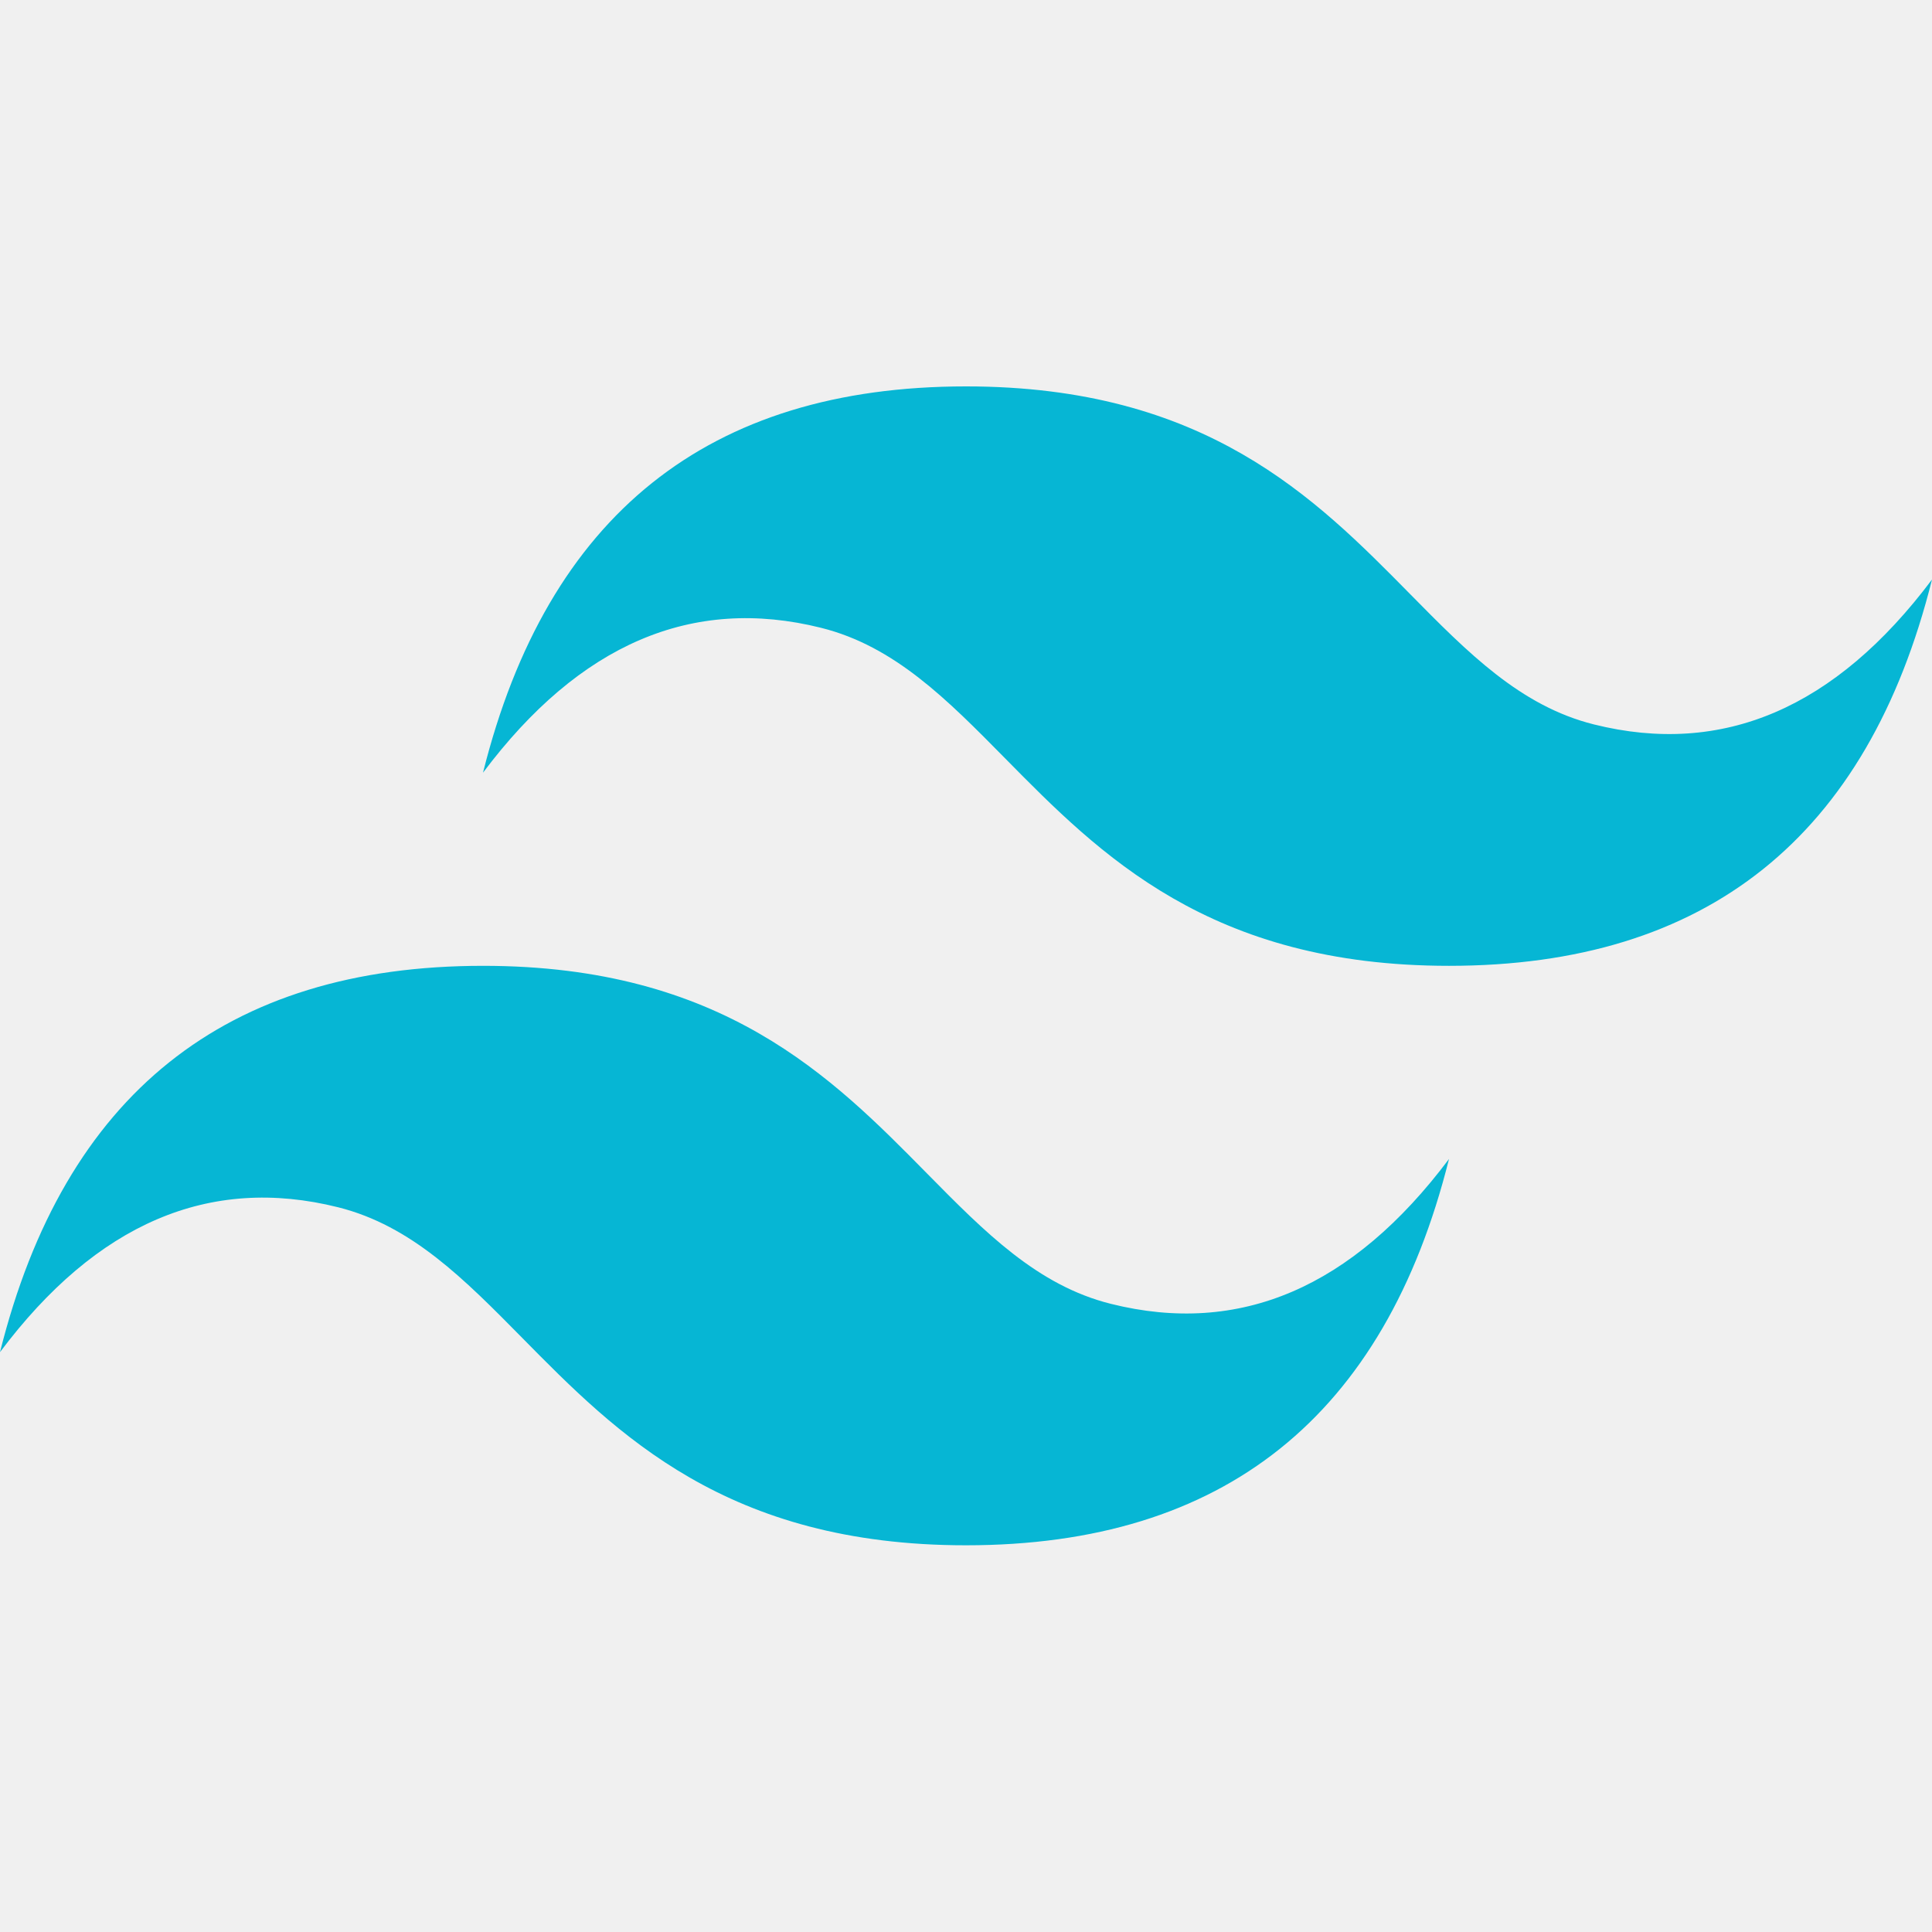
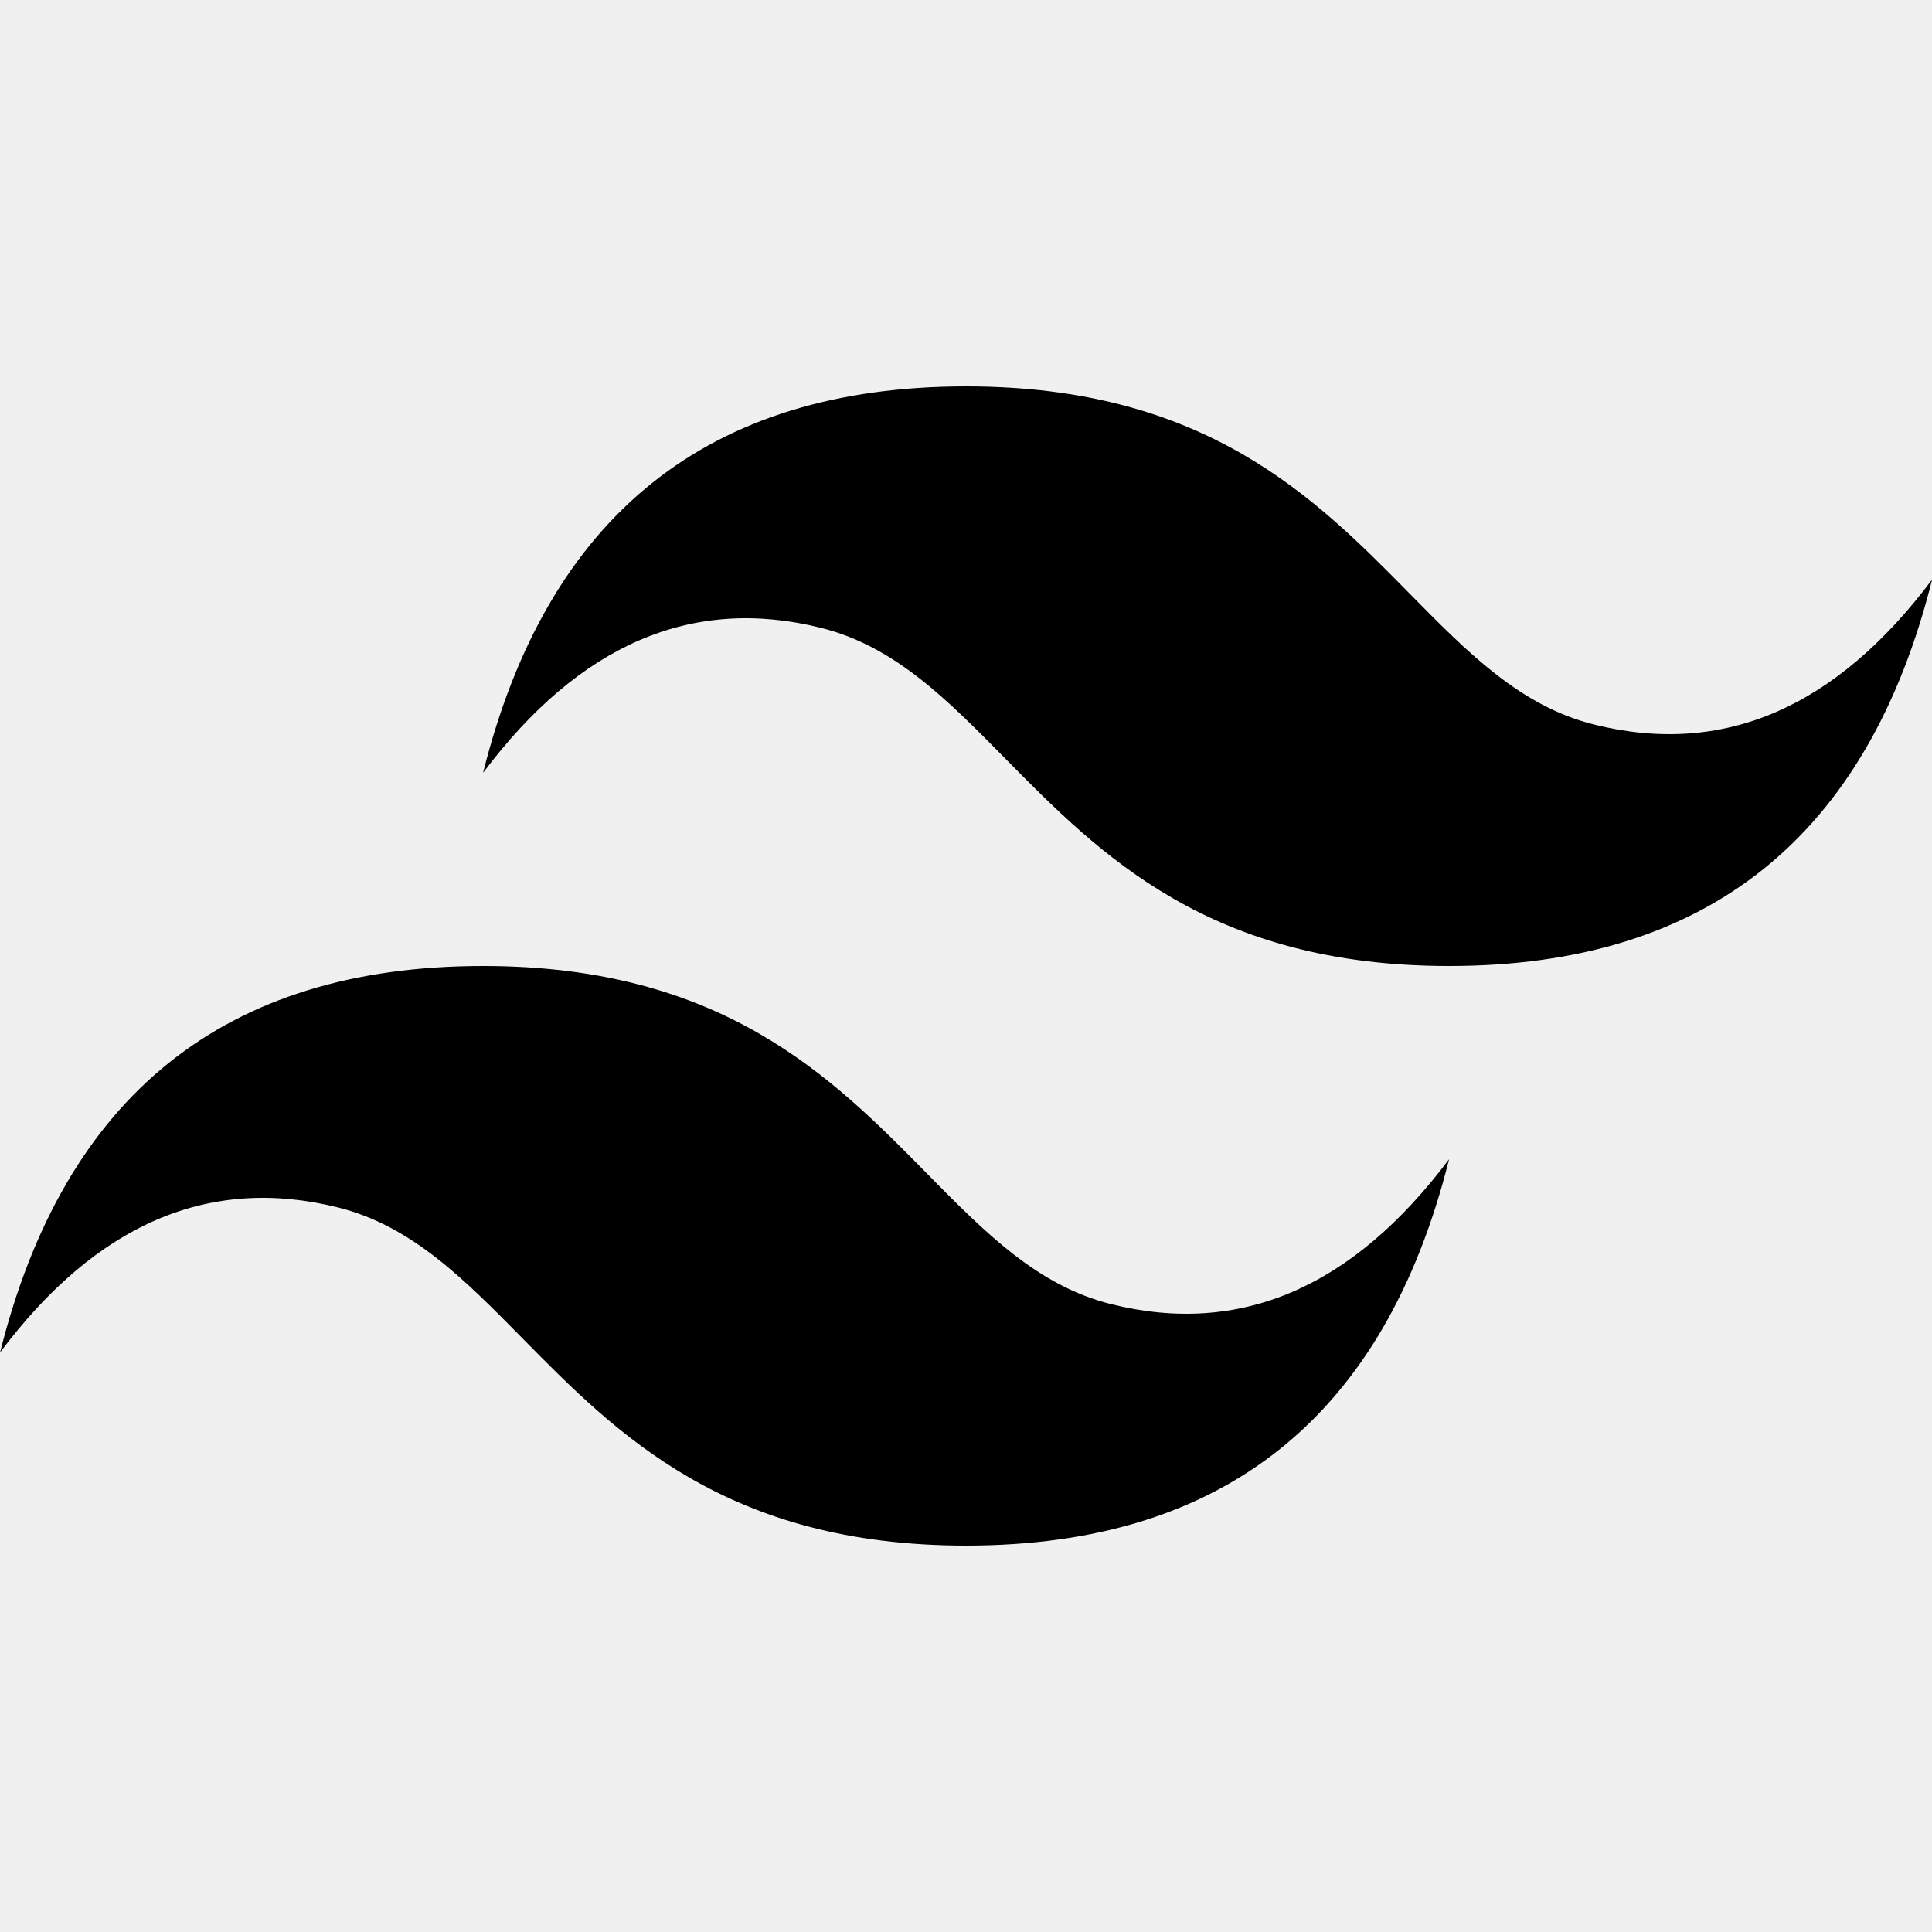
- <svg xmlns="http://www.w3.org/2000/svg" fill="none" viewBox="0 0 100 100">
-   <g clip-path="url(#a)">
-     <path fill="#06b6d4" d="M50 20q-20 0-25 19.994 7.5-9.997 17.5-7.498c3.804.95 6.522 3.71 9.532 6.764 4.902 4.974 10.576 10.731 22.969 10.731q20 0 24.999-19.995-7.5 9.997-17.5 7.5c-3.803-.951-6.521-3.71-9.531-6.765C68.067 25.758 62.392 20 50 20M25 49.991q-20 0-25 19.995 7.5-9.998 17.5-7.498c3.803.952 6.522 3.71 9.532 6.763C31.933 74.225 37.608 79.984 50 79.984q20 0 25-19.995-7.5 9.997-17.5 7.498c-3.803-.95-6.522-3.71-9.532-6.763C43.066 55.75 37.393 49.991 25 49.991" />
+ <svg xmlns="http://www.w3.org/2000/svg" fill="#000000" width="800px" height="800px" viewBox="0 0 24 24" role="img">
+   <g id="SVGRepo_bgCarrier" stroke-width="0" />
+   <g id="SVGRepo_tracerCarrier" stroke-linecap="round" stroke-linejoin="round" />
+   <g id="SVGRepo_iconCarrier">
+     <path d="M12.001,4.8c-3.2,0-5.2,1.6-6,4.8c1.2-1.6,2.6-2.2,4.2-1.8c0.913,0.228,1.565,0.89,2.288,1.624 C13.666,10.618,15.027,12,18.001,12c3.2,0,5.2-1.6,6-4.8c-1.2,1.6-2.6,2.2-4.2,1.8c-0.913-0.228-1.565-0.89-2.288-1.624 C16.337,6.182,14.976,4.8,12.001,4.8z M6.001,12c-3.2,0-5.2,1.6-6,4.8c1.2-1.6,2.6-2.2,4.2-1.8c0.913,0.228,1.565,0.89,2.288,1.624 c1.177,1.194,2.538,2.576,5.512,2.576c3.2,0,5.2-1.6,6-4.8c-1.2,1.6-2.6,2.2-4.2,1.8c-0.913-0.228-1.565-0.89-2.288-1.624 C10.337,13.382,8.976,12,6.001,12z" />
  </g>
-   <defs>
-     <clipPath id="a">
-       <path fill="#fff" d="M0 0h100v100H0z" />
-     </clipPath>
-   </defs>
</svg>
